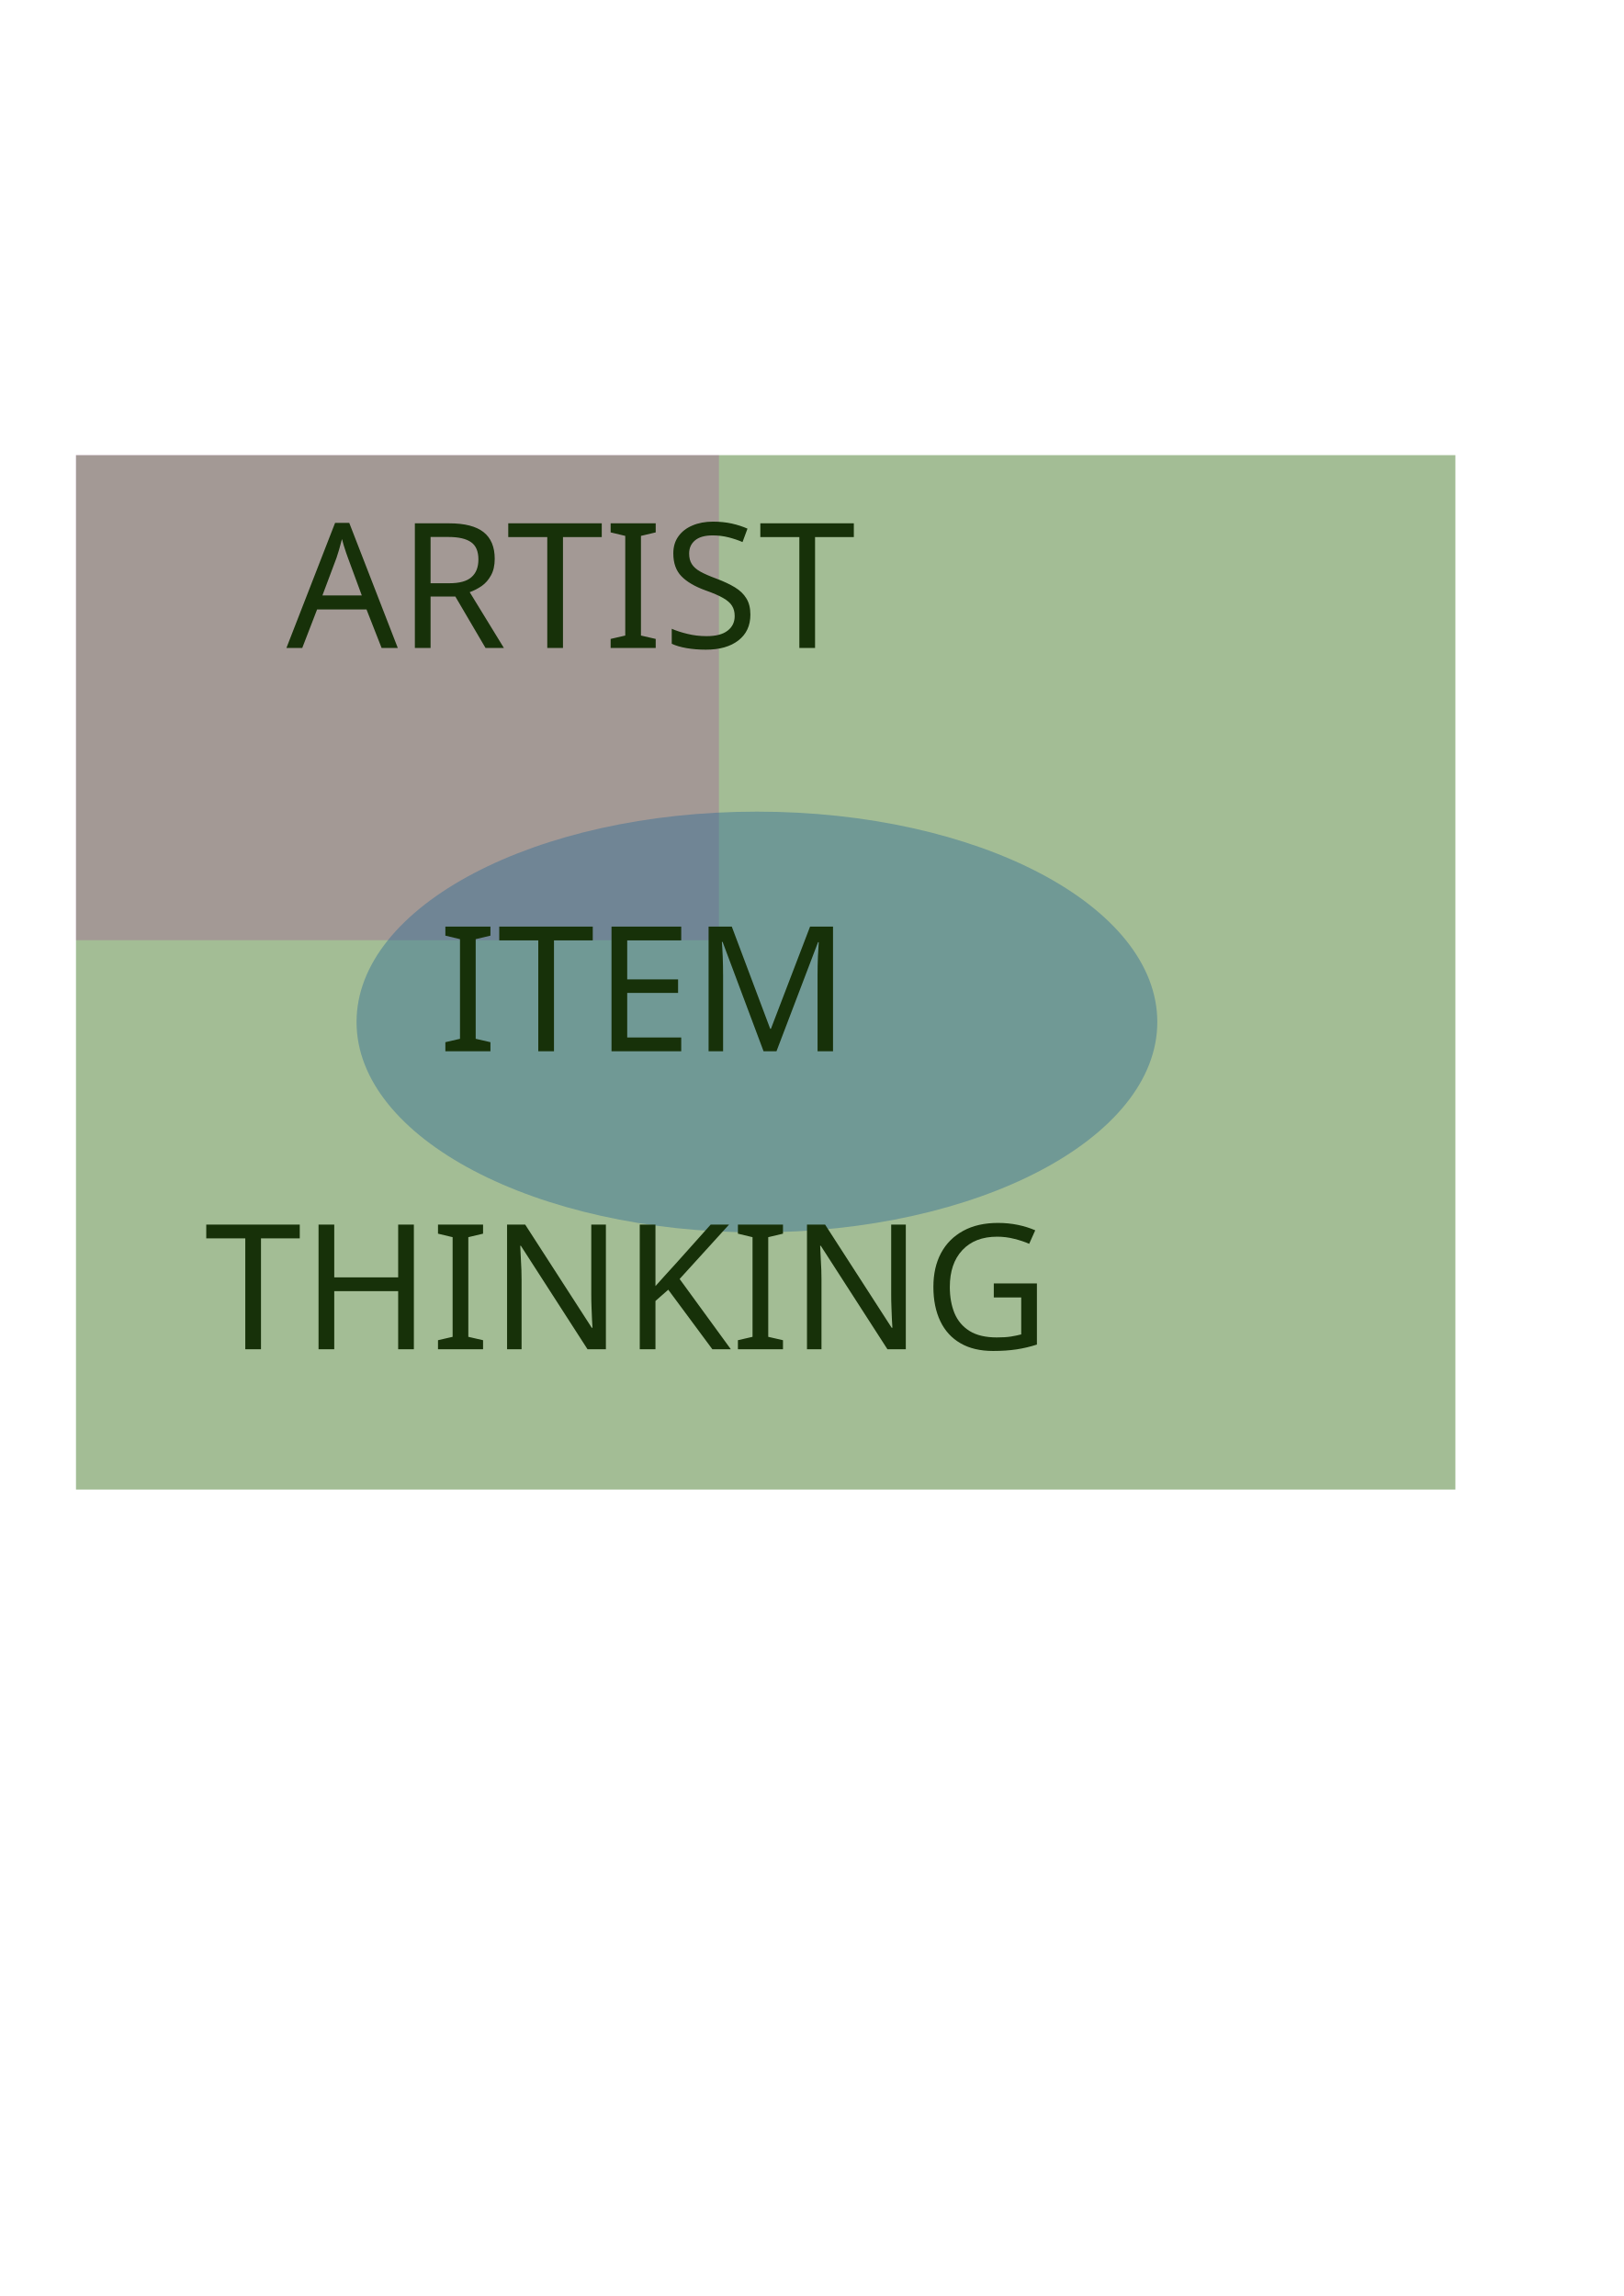
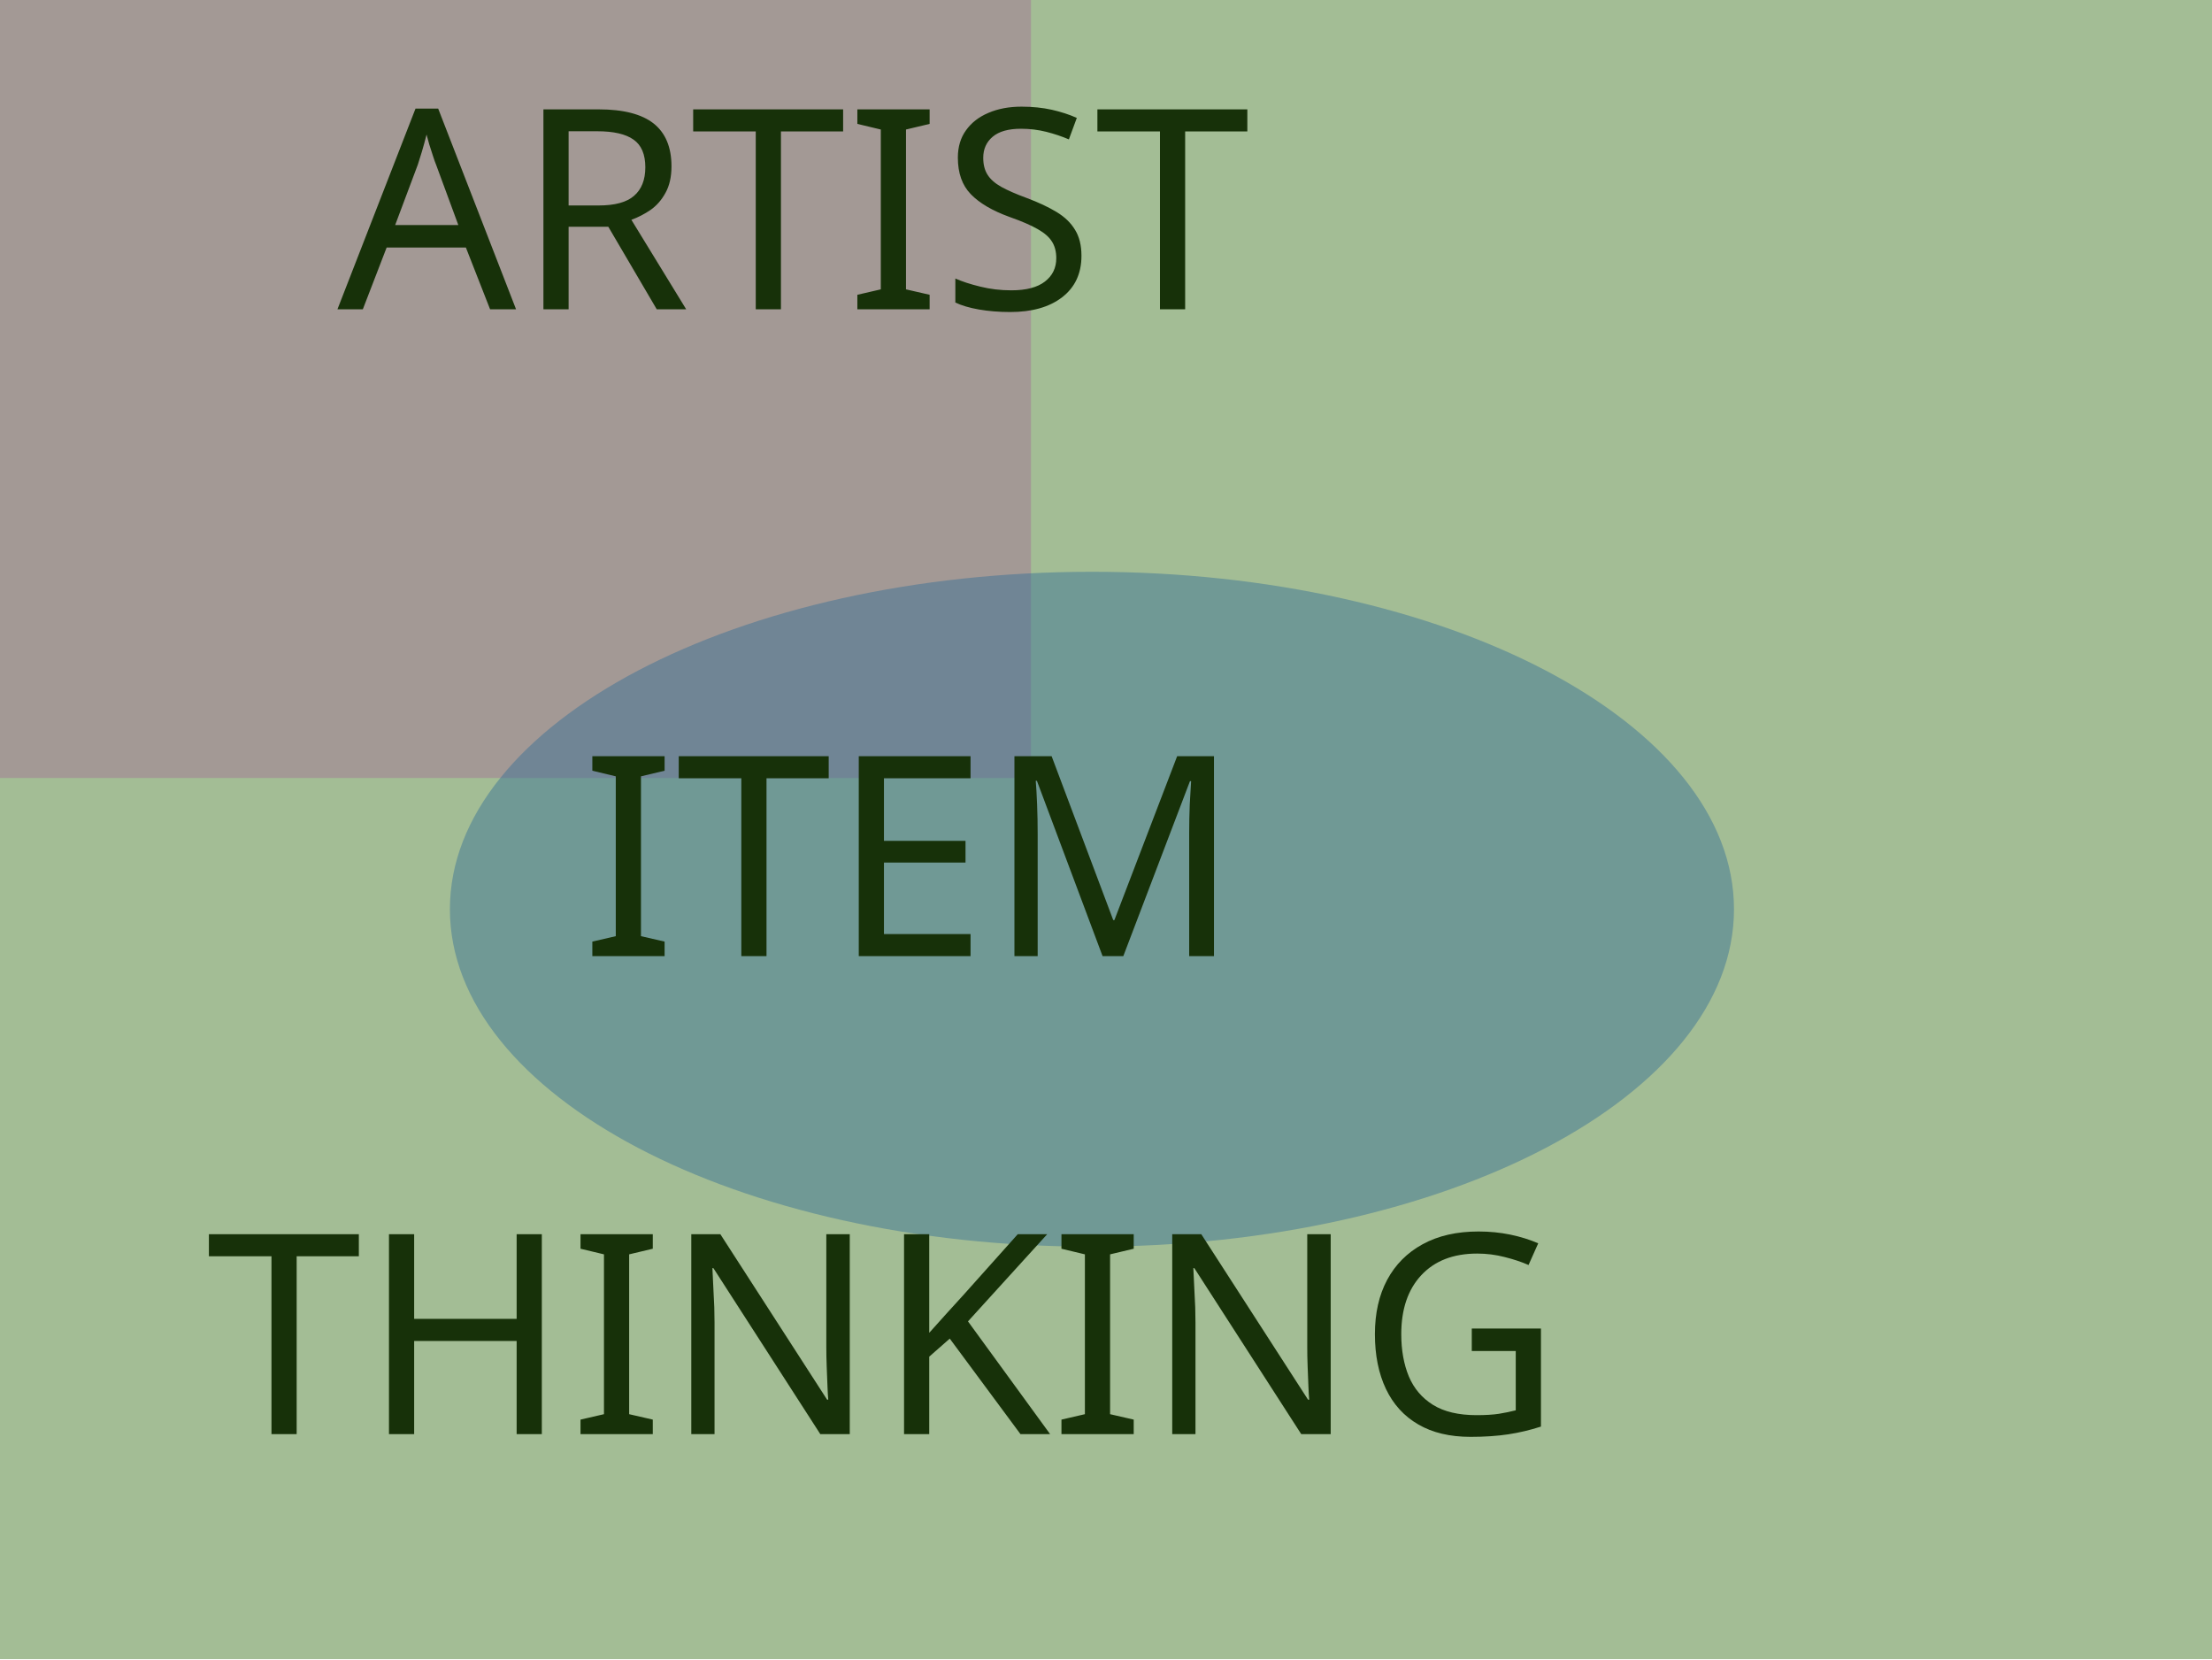
- <svg xmlns="http://www.w3.org/2000/svg" width="210mm" height="297mm" viewBox="0 0 210 297" version="1.1" id="svg8">
+ <svg xmlns="http://www.w3.org/2000/svg" width="178.405mm" height="133.804mm" viewBox="0 0 178.405 133.804" version="1.1" id="svg8">
  <defs id="defs2" />
-   <g id="layer1">
+   <g id="layer1" transform="translate(-9.827381,-58.875)">
    <rect style="fill:#ff6dff;fill-opacity:0.453;stroke:none;stroke-width:10;stroke-miterlimit:4;stroke-dasharray:none;stroke-dashoffset:0;stroke-opacity:1" id="rect815" width="83.155" height="62.744" x="9.827" y="58.875" />
    <ellipse style="fill:#346dff;fill-opacity:0.453;stroke:none;stroke-width:10;stroke-miterlimit:4;stroke-dasharray:none;stroke-dashoffset:0;stroke-opacity:1" id="path817" cx="97.896" cy="132.202" rx="51.783" ry="27.214" />
    <text xml:space="preserve" style="font-style:normal;font-variant:normal;font-weight:normal;font-stretch:normal;font-size:22.578px;line-height:1.25;font-family:'Linux Libertine Initials O';-inkscape-font-specification:'Linux Libertine Initials O';letter-spacing:0px;word-spacing:0px;fill:#000000;fill-opacity:1;stroke:none;stroke-width:0.265" x="37.042" y="83.821" id="text821">
      <tspan id="tspan819" x="37.042" y="83.821" style="stroke-width:0.265">ARTIST</tspan>
    </text>
    <text xml:space="preserve" style="font-style:normal;font-variant:normal;font-weight:normal;font-stretch:normal;font-size:22.578px;line-height:1.25;font-family:'Linux Libertine Initials O';-inkscape-font-specification:'Linux Libertine Initials O';letter-spacing:0px;word-spacing:0px;fill:#000000;fill-opacity:1;stroke:none;stroke-width:0.265" x="56.696" y="135.982" id="text825">
      <tspan id="tspan823" x="56.696" y="135.982" style="stroke-width:0.265">ITEM</tspan>
    </text>
    <text xml:space="preserve" style="font-style:normal;font-variant:normal;font-weight:normal;font-stretch:normal;font-size:22.578px;line-height:1.25;font-family:'Linux Libertine Initials O';-inkscape-font-specification:'Linux Libertine Initials O';letter-spacing:0px;word-spacing:0px;fill:#000000;fill-opacity:1;stroke:none;stroke-width:0.265" x="26.458" y="174.536" id="text829">
      <tspan id="tspan827" x="26.458" y="174.536" style="stroke-width:0.265">THINKING</tspan>
    </text>
    <rect style="fill:#346d15;fill-opacity:0.453;stroke:none;stroke-width:10;stroke-miterlimit:4;stroke-dasharray:none;stroke-dashoffset:0;stroke-opacity:1" id="rect850" width="178.405" height="133.804" x="9.827" y="58.875" />
  </g>
</svg>
